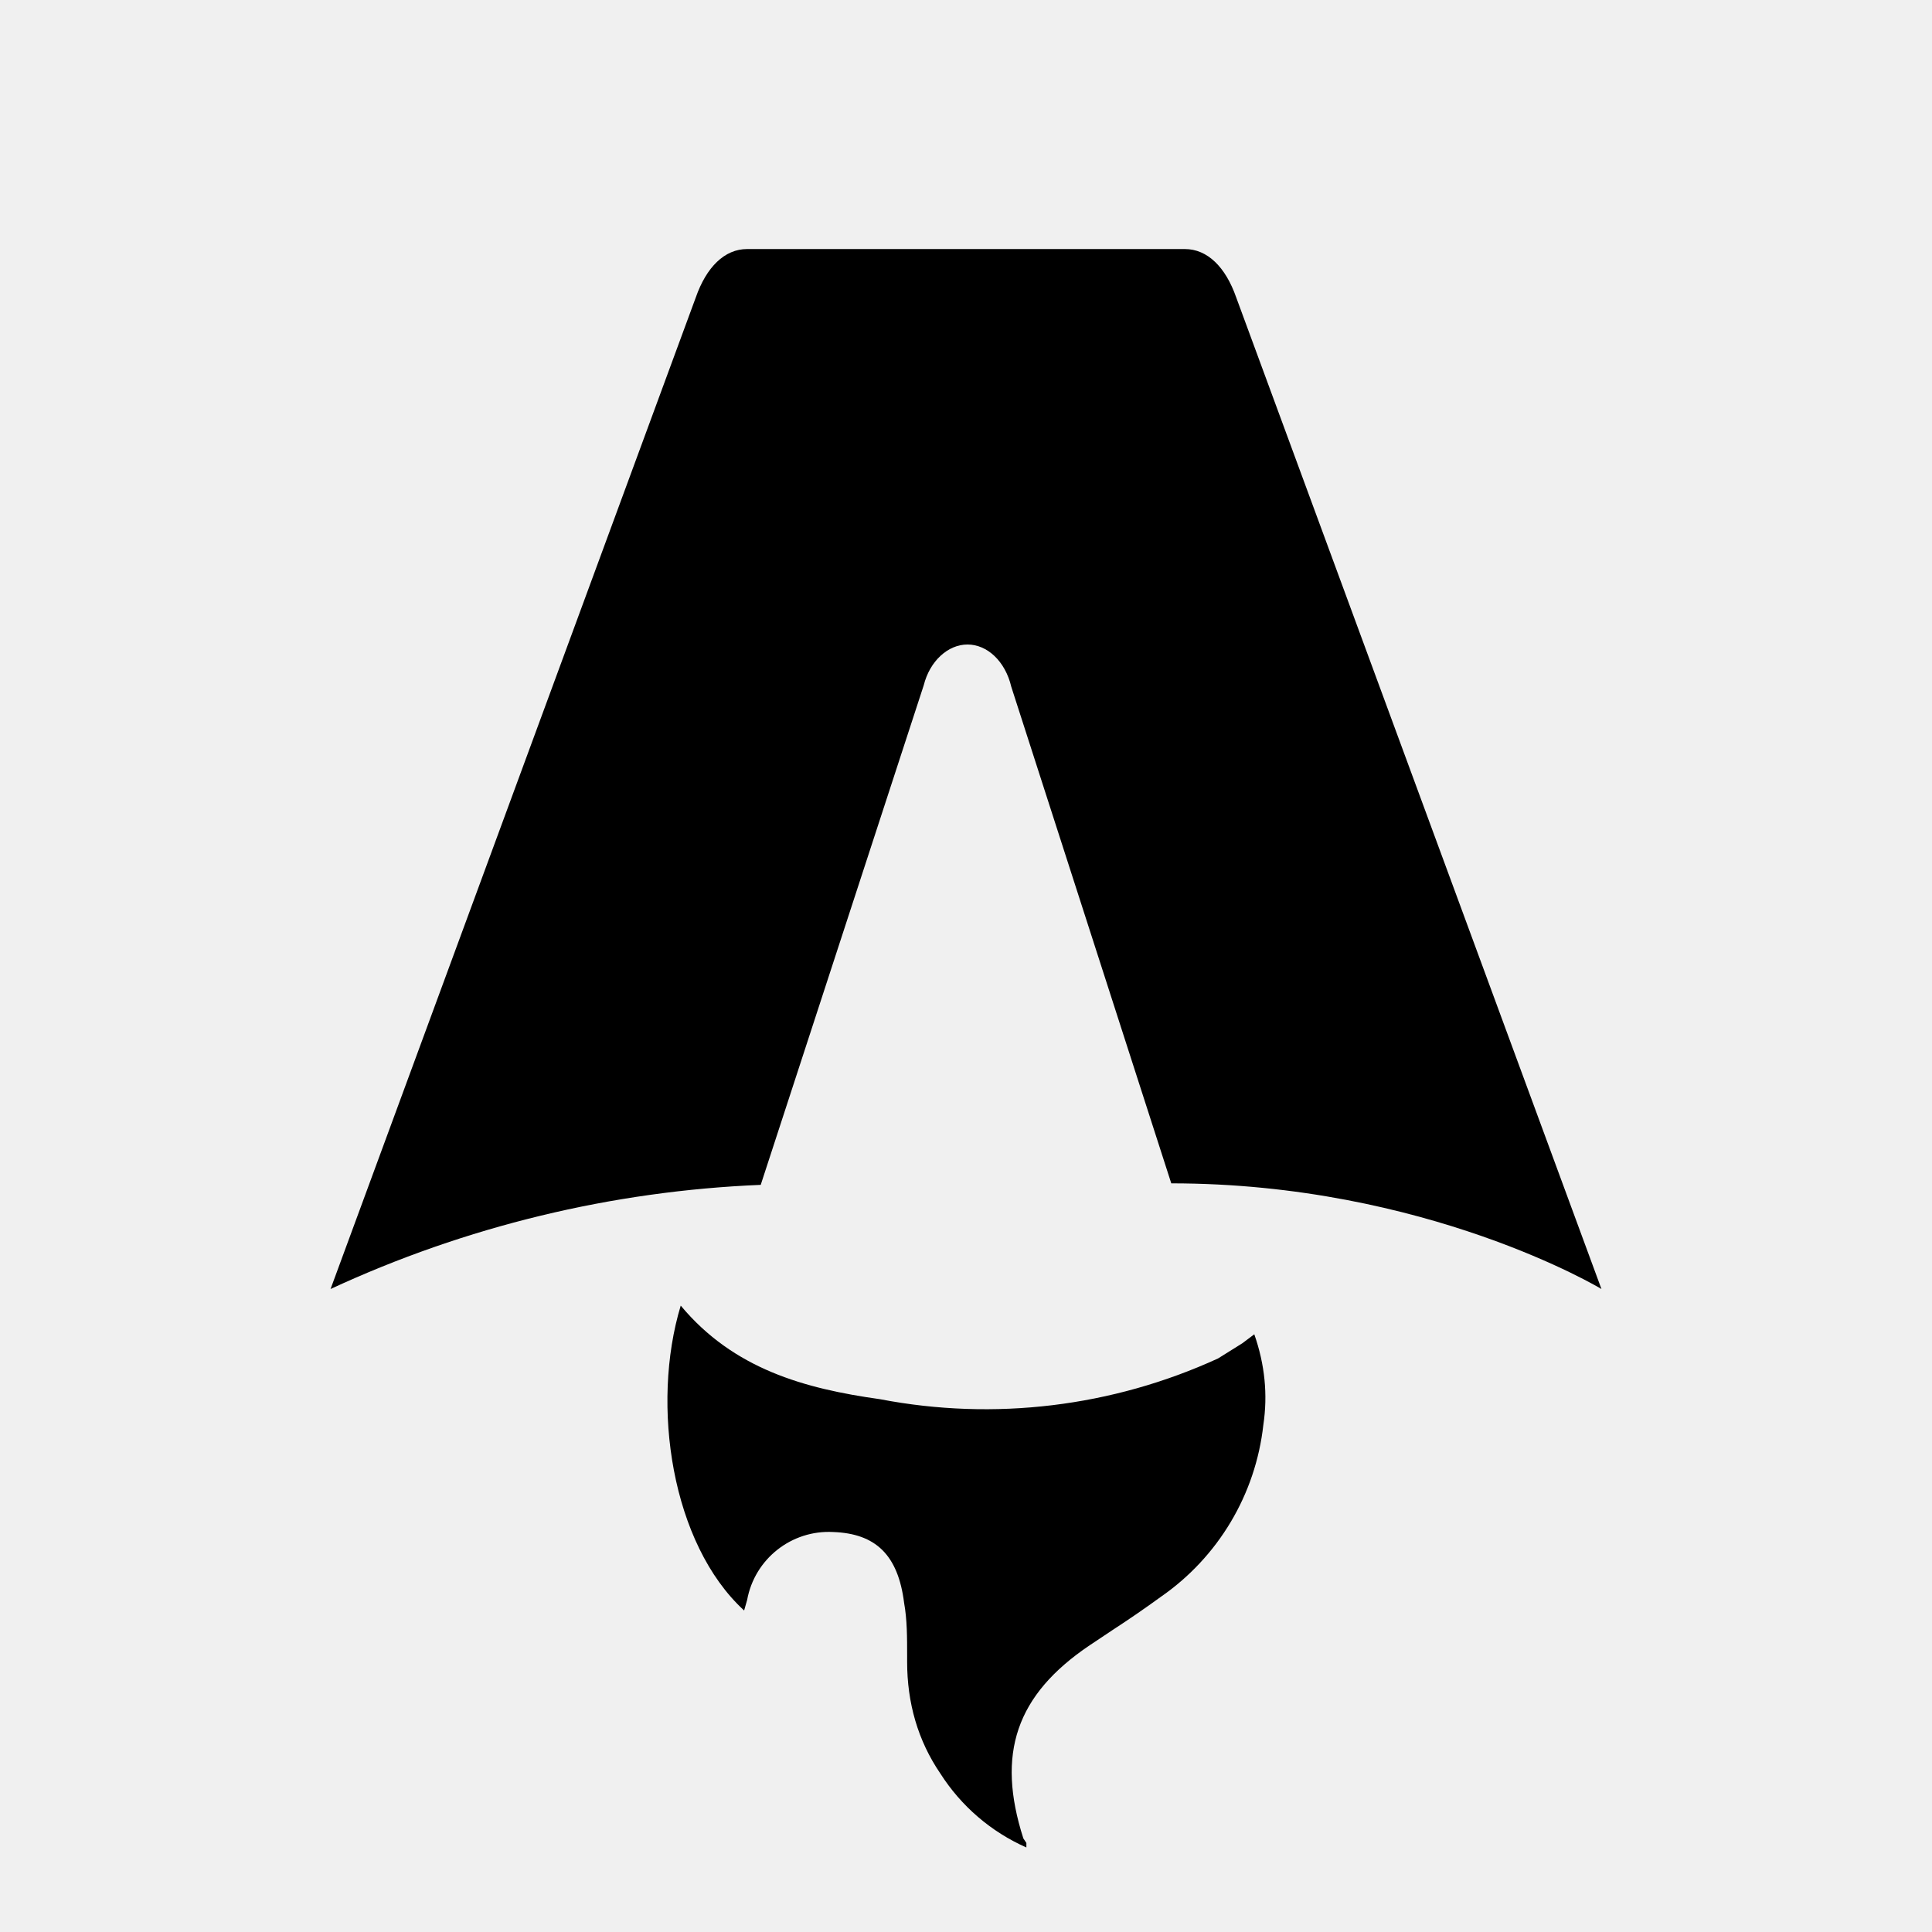
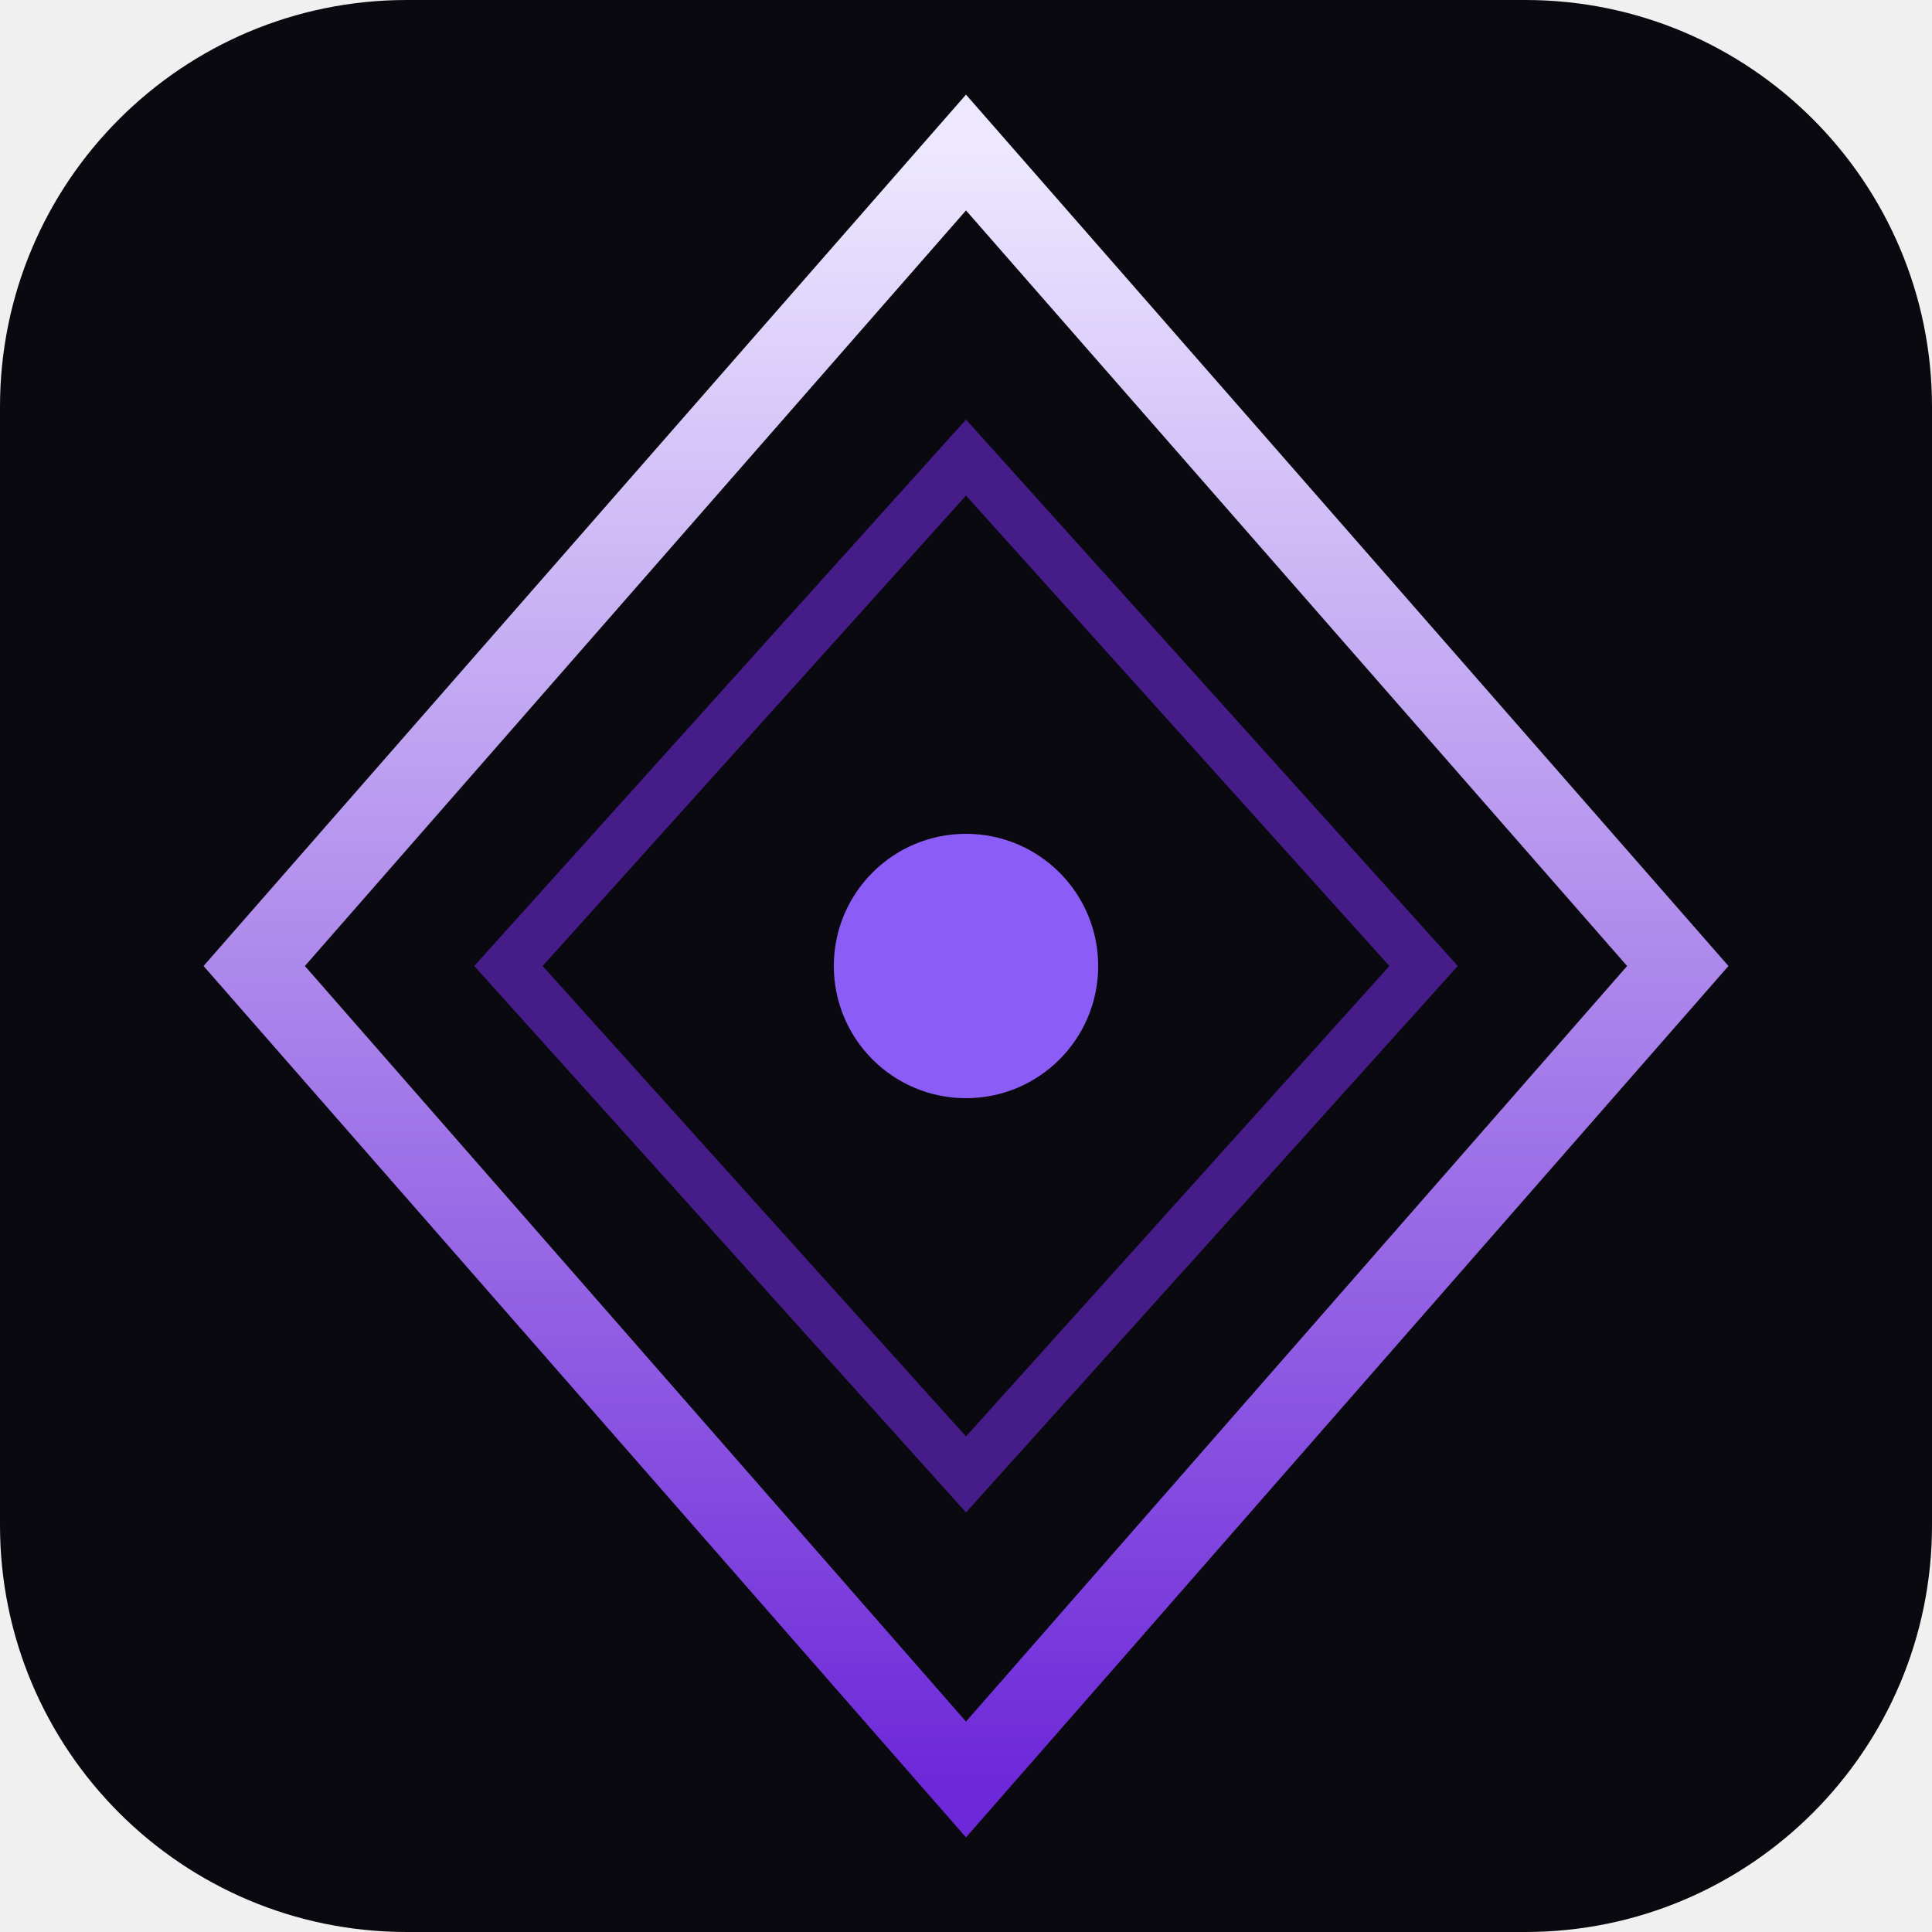
- <svg xmlns="http://www.w3.org/2000/svg" fill="none" viewBox="0 0 128 128">
-   <path d="M50.4 78.5a75.1 75.1 0 0 0-28.5 6.9l24.2-65.7c.7-2 1.9-3.2 3.4-3.2h29c1.5 0 2.7 1.2 3.4 3.2l24.2 65.7s-11.6-7-28.5-7L67 45.5c-.4-1.7-1.6-2.8-2.9-2.8-1.3 0-2.5 1.1-2.9 2.7L50.4 78.5Zm-1.1 28.2Zm-4.2-20.2c-2 6.6-.6 15.8 4.2 20.2a17.5 17.5 0 0 1 .2-.7 5.5 5.5 0 0 1 5.7-4.5c2.8.1 4.3 1.5 4.7 4.7.2 1.1.2 2.3.2 3.5v.4c0 2.7.7 5.2 2.2 7.4a13 13 0 0 0 5.7 4.9v-.3l-.2-.3c-1.8-5.6-.5-9.5 4.4-12.8l1.5-1a73 73 0 0 0 3.2-2.2 16 16 0 0 0 6.8-11.4c.3-2 .1-4-.6-6l-.8.6-1.6 1a37 37 0 0 1-22.4 2.7c-5-.7-9.7-2-13.2-6.2Z" />
-   <style>
-         path { fill: #000; }
-         @media (prefers-color-scheme: dark) {
-             path { fill: #FFF; }
-         }
-     </style>
+ <svg xmlns="http://www.w3.org/2000/svg" viewBox="0 0 38 38">
+   <defs>
+     <linearGradient id="lg" x1="0" y1="0" x2="0" y2="1">
+       <stop offset="0" stop-color="#ede8ff" />
+       <stop offset="1" stop-color="#6d28d9" />
+     </linearGradient>
+   </defs>
+   <rect width="38" height="38" rx="8" fill="#09090f" />
+   <path d="M19 3 L33 19 L19 35 L5 19 Z" stroke="url(#lg)" stroke-width="1.5" fill="none" />
+   <path d="M19 9 L28 19 L19 29 L10 19 Z" stroke="#6d28d9" stroke-width="1" fill="none" opacity="0.6" />
+   <circle cx="19" cy="19" r="2.6" fill="#8b5cf6" />
</svg>
